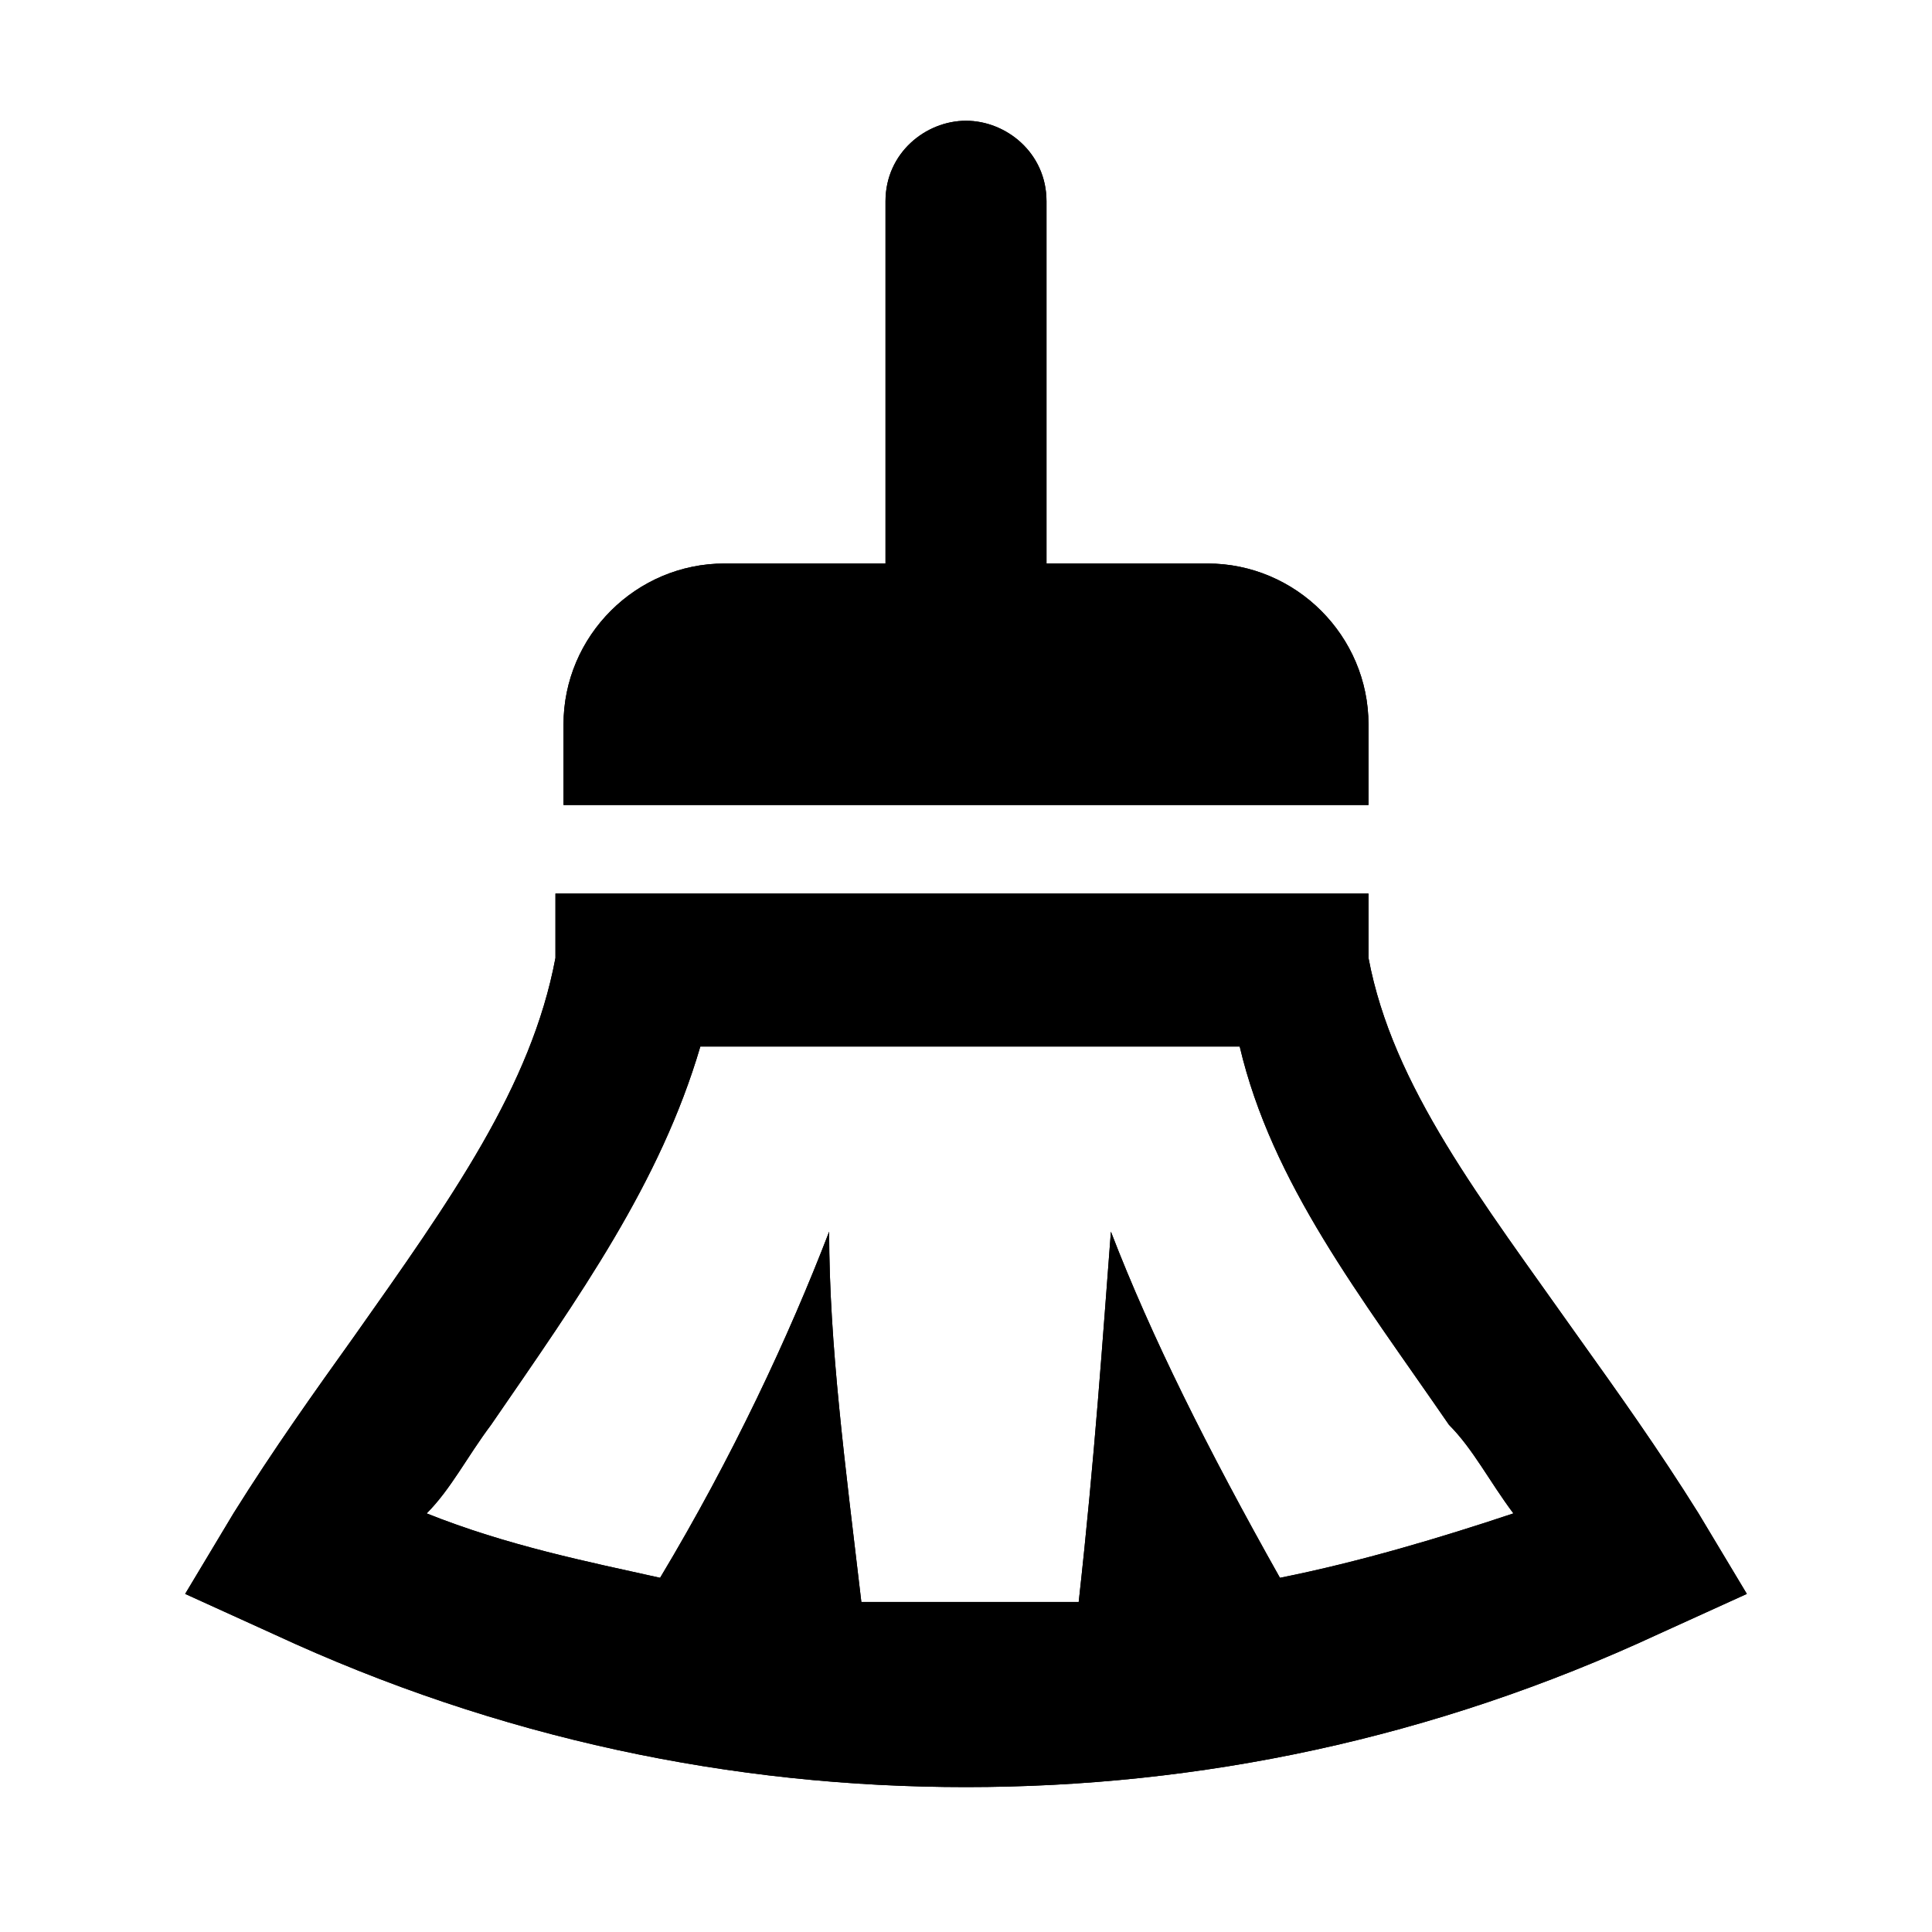
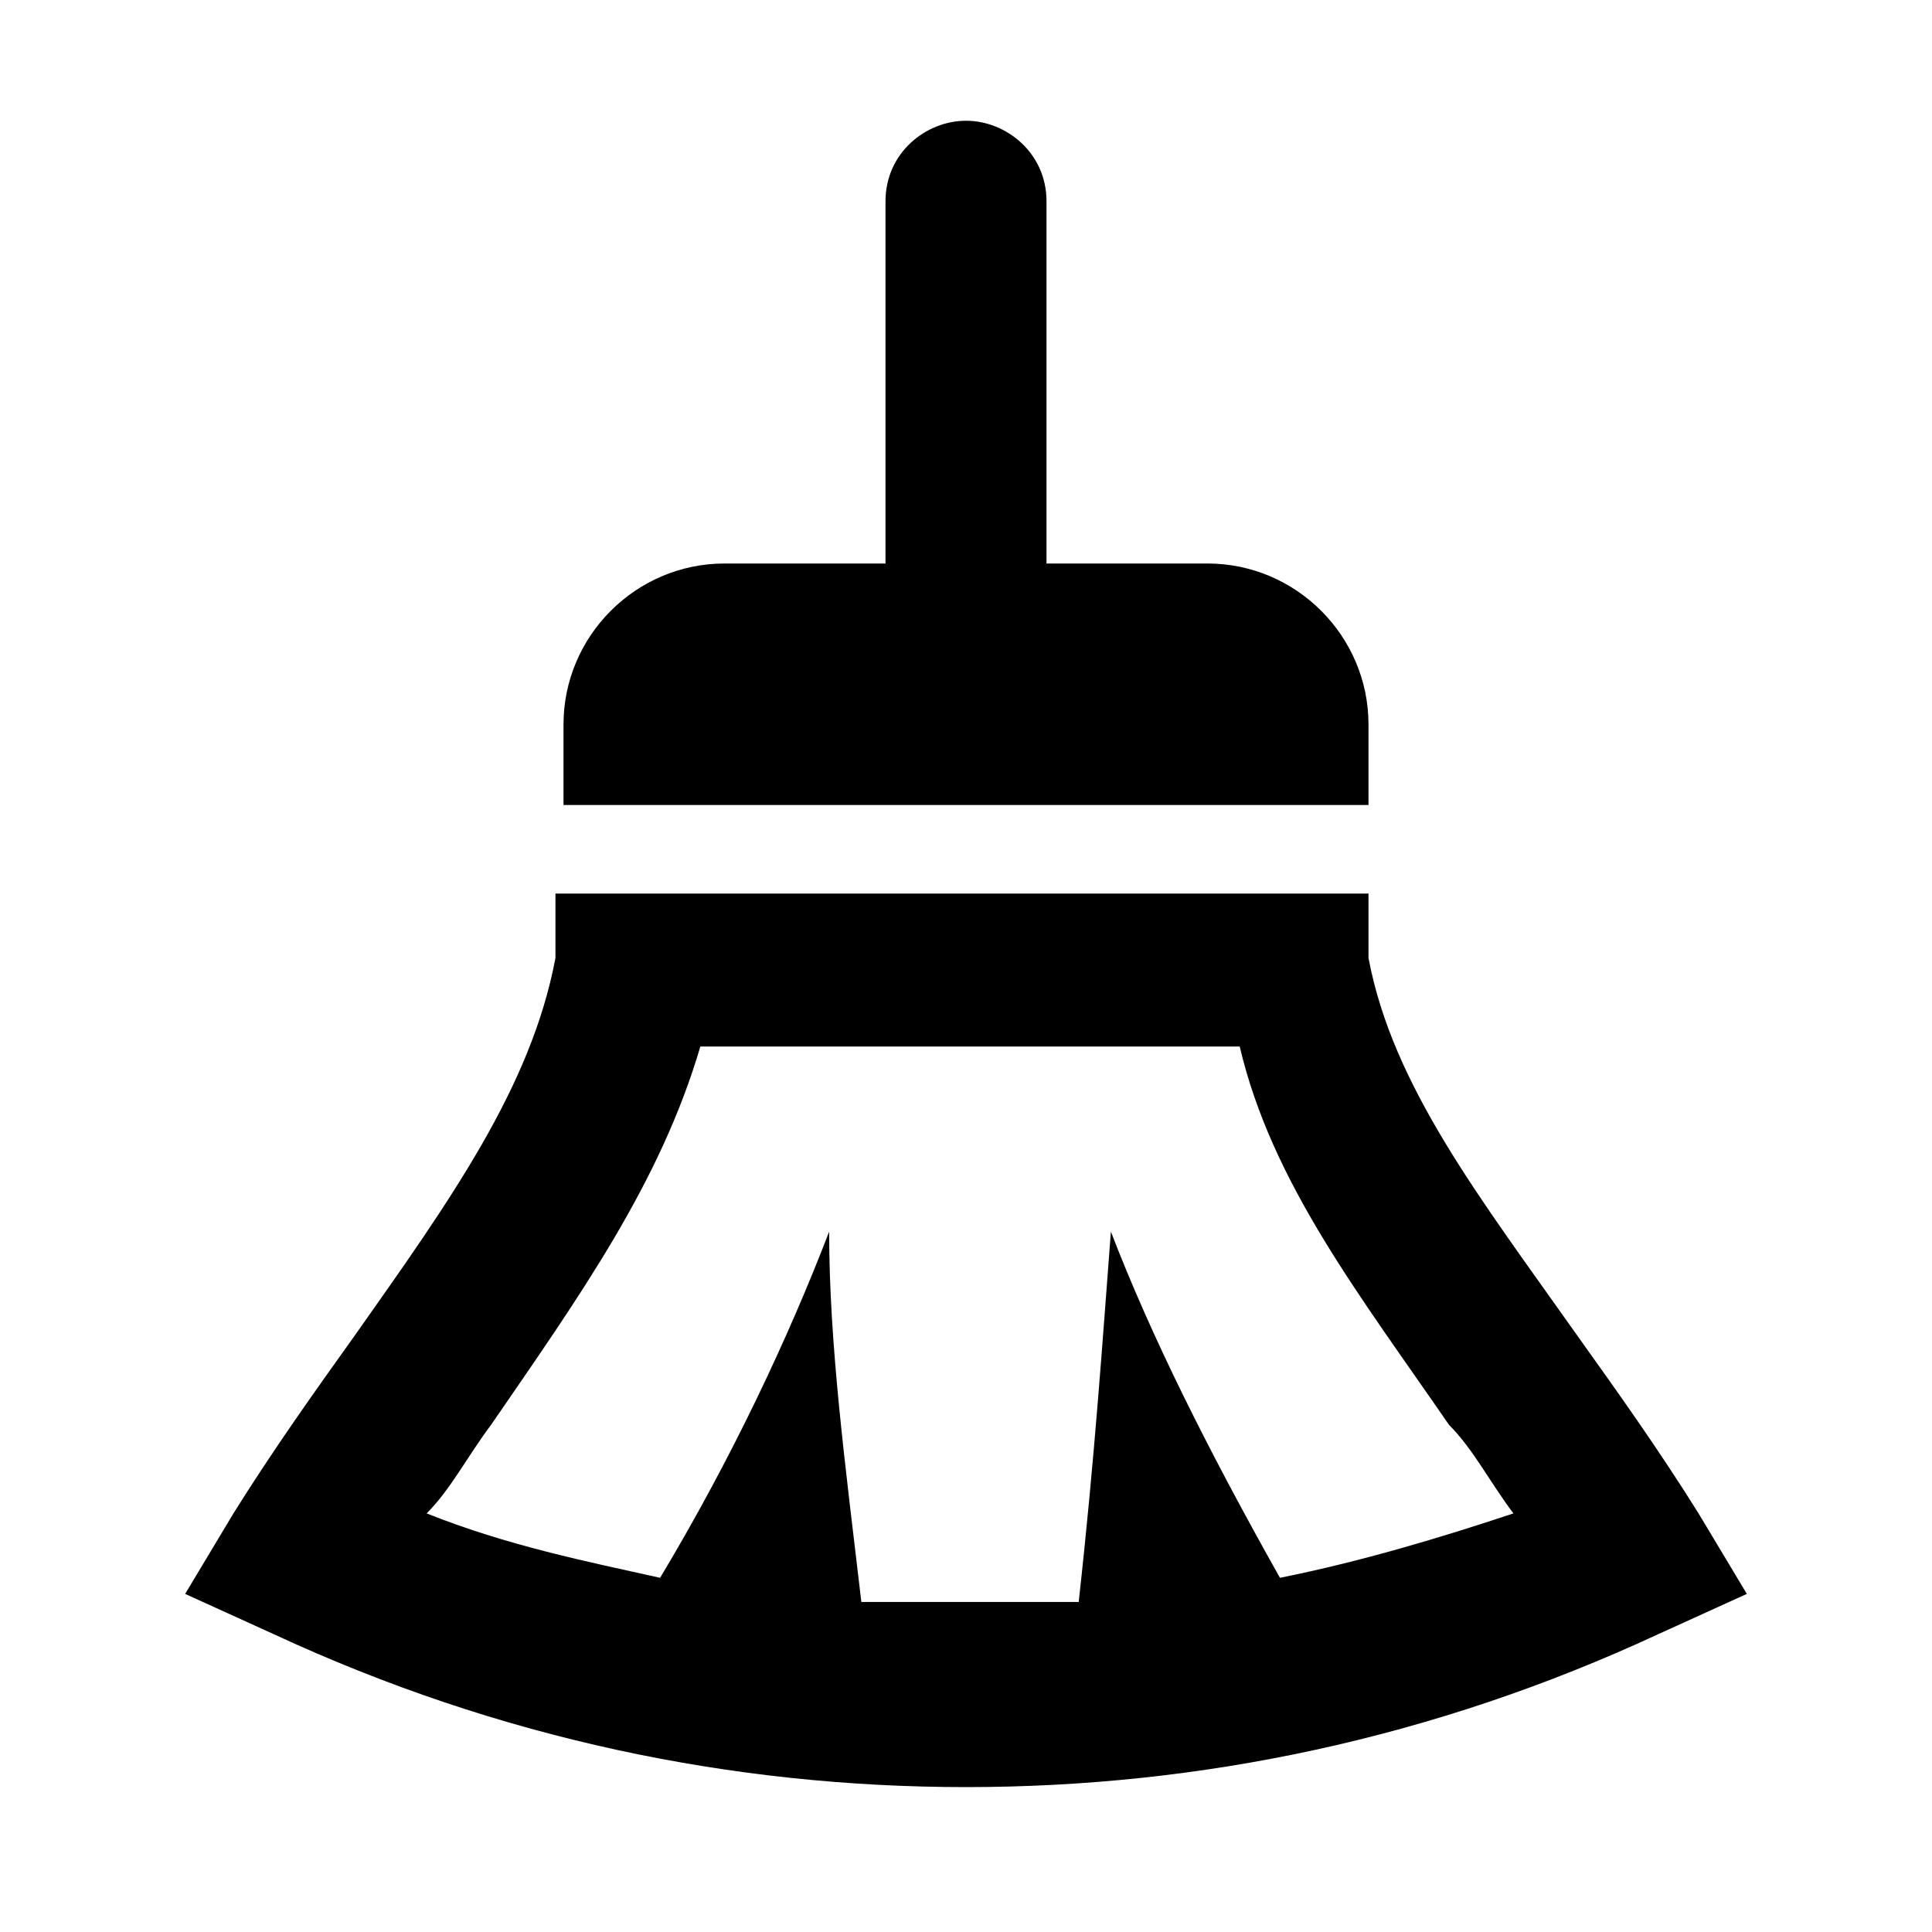
<svg xmlns="http://www.w3.org/2000/svg" viewBox="0 0 24 24">
  <g id="icon">
    <g>
      <path d="M17,9v1H7v-1c0-1.1,.9-2,2-2h2V2.5c0-.6,.5-1,1-1s1,.4,1,1V7h2c1.1,0,2,.9,2,2Zm4.7,10.8l-1.1,.5c-2.8,1.3-5.7,1.9-8.6,1.9s-5.8-.6-8.6-1.9l-1.1-.5,.6-1c.5-.8,1-1.5,1.5-2.2,1.2-1.7,2.2-3.1,2.5-4.7v-.8h10.1v.8c.3,1.6,1.4,3,2.6,4.7,.5,.7,1,1.4,1.5,2.2l.6,1Zm-13-6.8c-.5,1.7-1.5,3.1-2.6,4.7-.3,.4-.5,.8-.8,1.1,1,.4,2,.6,2.9,.8,.9-1.5,1.6-3,2.1-4.3,0,1.4,.2,2.9,.4,4.6,.9,0,1.8,0,2.7,0,.2-1.8,.3-3.3,.4-4.6,.5,1.3,1.2,2.7,2.1,4.3,1-.2,2-.5,2.9-.8-.3-.4-.5-.8-.8-1.1-1.1-1.6-2.2-3-2.6-4.7h-6.6Z" />
-       <path d="M17,9v1H7v-1c0-1.1,.9-2,2-2h2V2.5c0-.6,.5-1,1-1s1,.4,1,1V7h2c1.1,0,2,.9,2,2Zm4.7,10.8l-1.1,.5c-2.8,1.3-5.7,1.9-8.6,1.9s-5.8-.6-8.6-1.9l-1.1-.5,.6-1c.5-.8,1-1.5,1.5-2.2,1.2-1.7,2.2-3.1,2.5-4.7v-.8h10.1v.8c.3,1.6,1.4,3,2.6,4.7,.5,.7,1,1.4,1.5,2.2l.6,1Zm-13-6.8c-.5,1.7-1.5,3.1-2.6,4.7-.3,.4-.5,.8-.8,1.1,1,.4,2,.6,2.9,.8,.9-1.5,1.6-3,2.1-4.3,0,1.4,.2,2.9,.4,4.6,.9,0,1.8,0,2.7,0,.2-1.8,.3-3.3,.4-4.6,.5,1.3,1.2,2.7,2.1,4.3,1-.2,2-.5,2.9-.8-.3-.4-.5-.8-.8-1.1-1.1-1.6-2.2-3-2.6-4.7h-6.6Z" />
    </g>
  </g>
-   <g id="Grid">
-     <rect x="-444" y="-12" width="480" height="480" fill="none" stroke="#000" stroke-miterlimit="10" stroke-width=".5" />
-   </g>
</svg>
